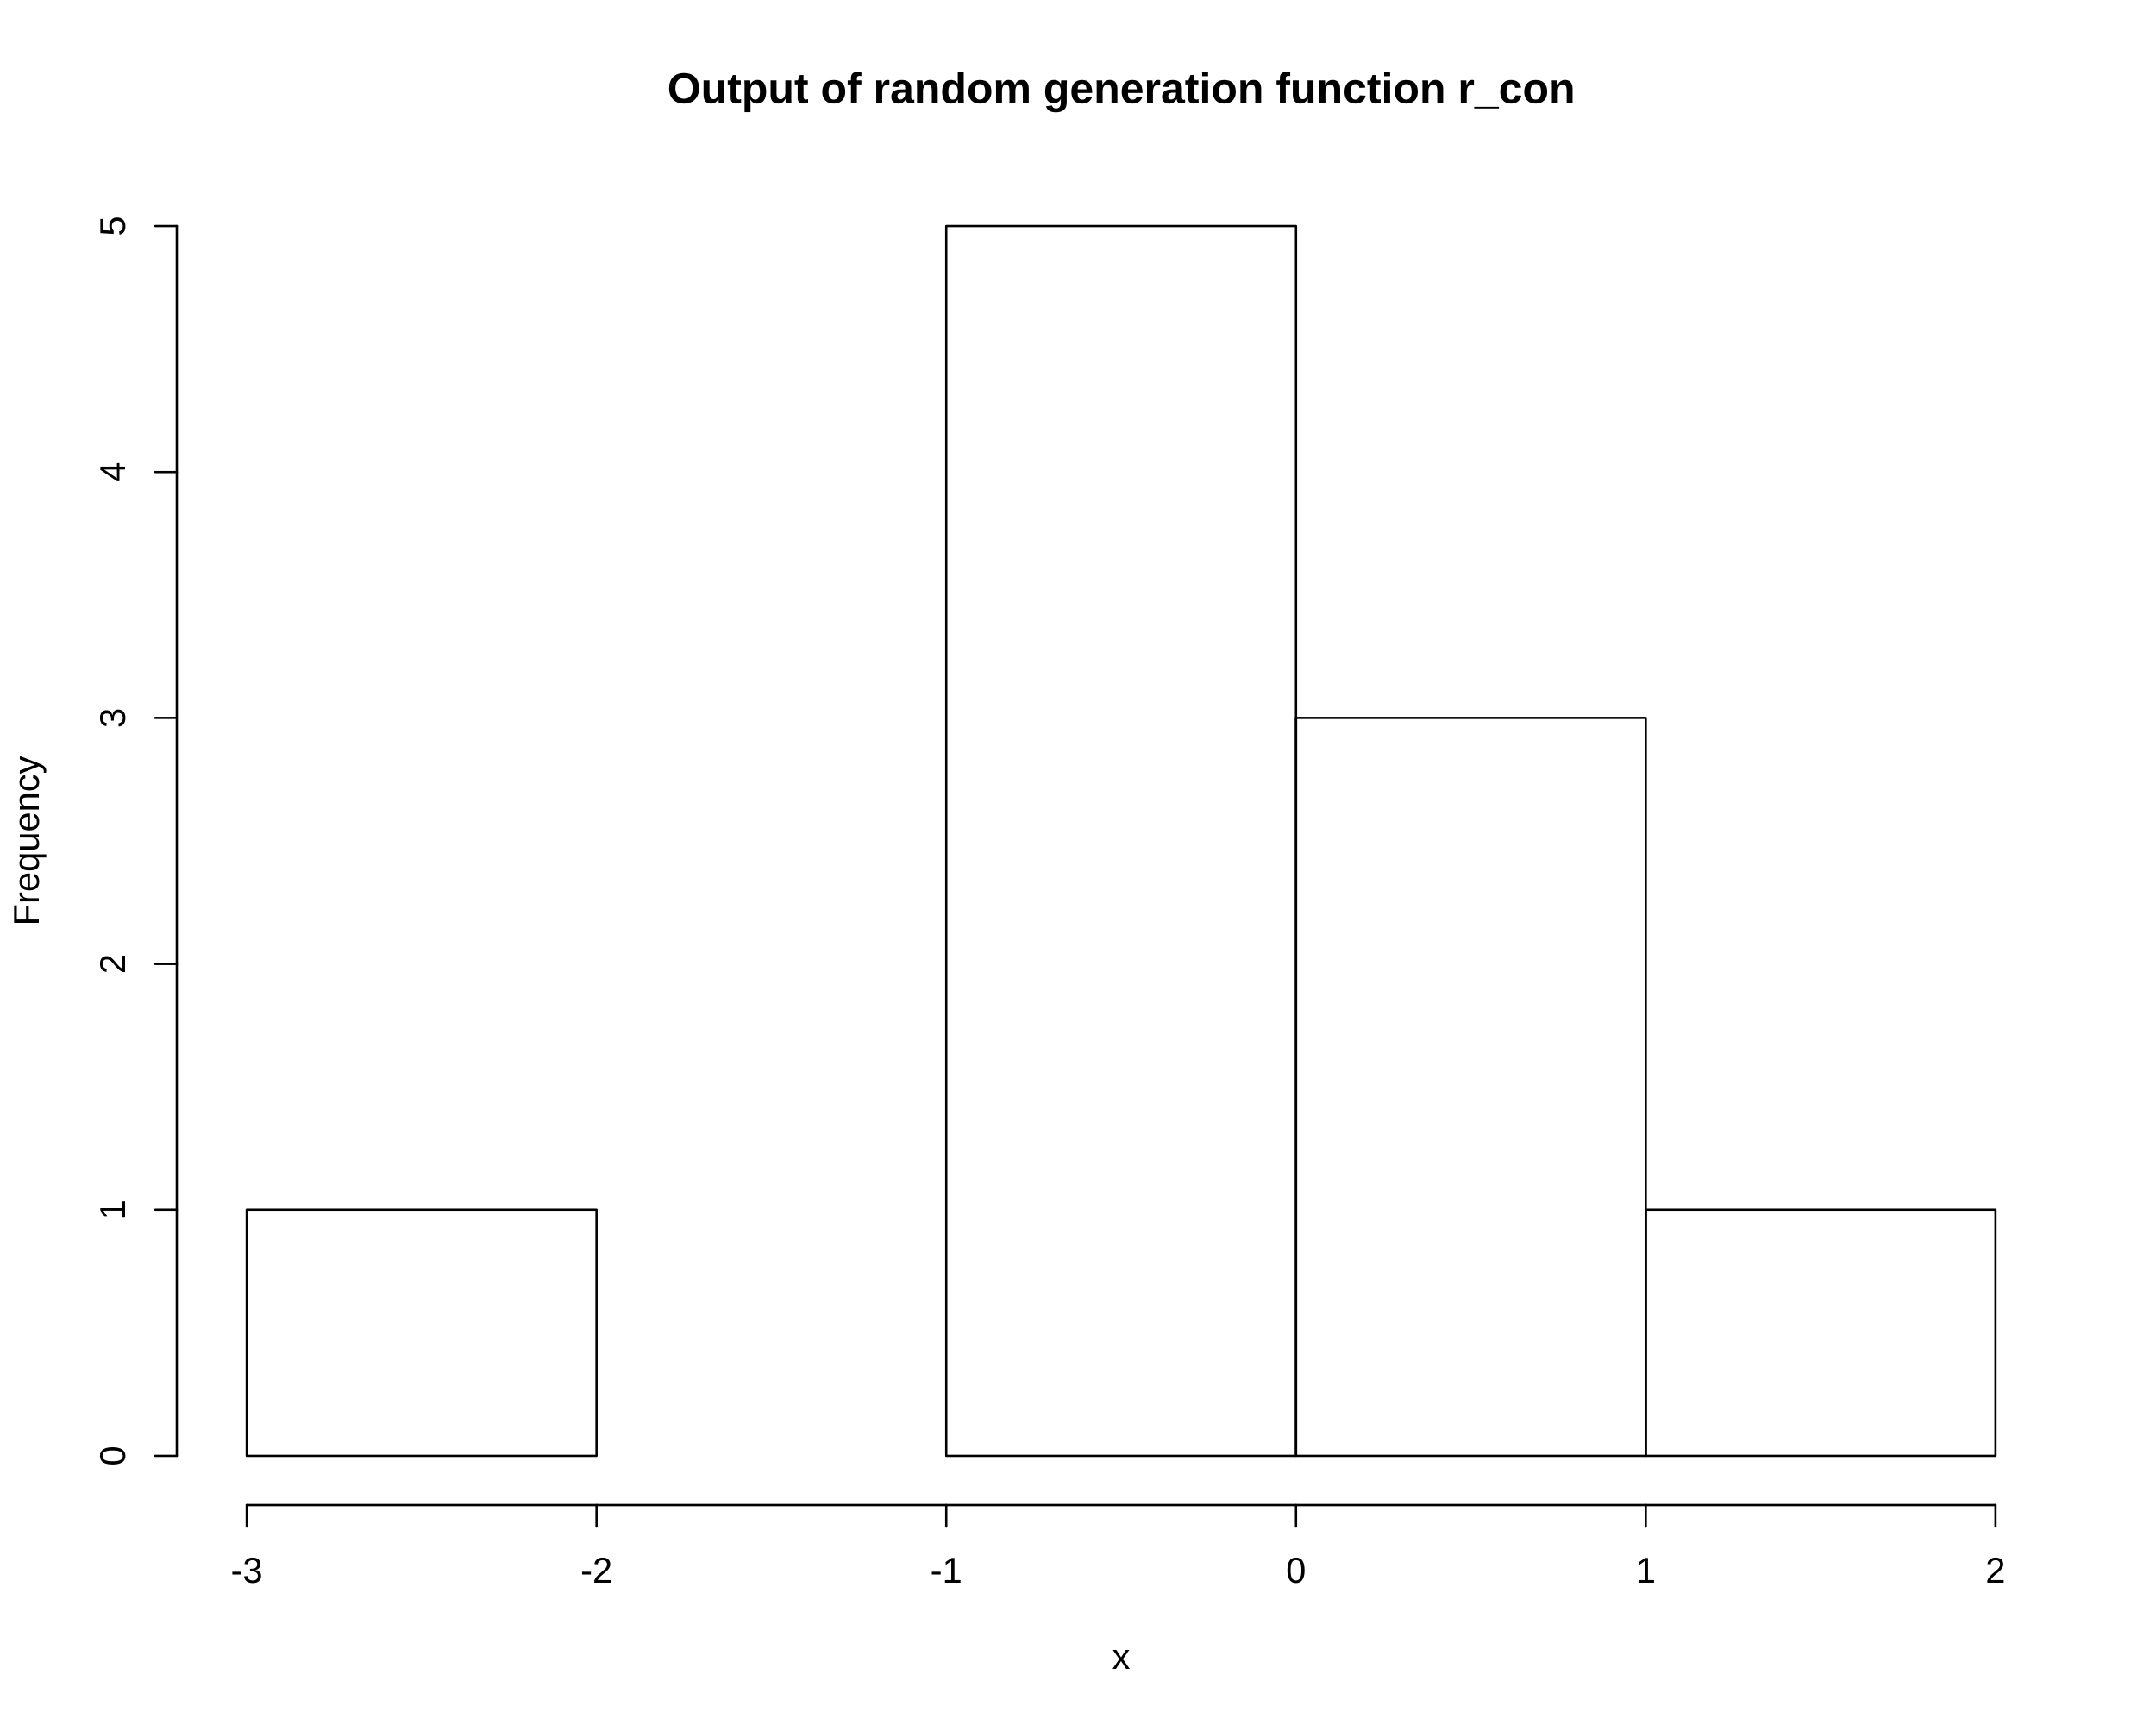
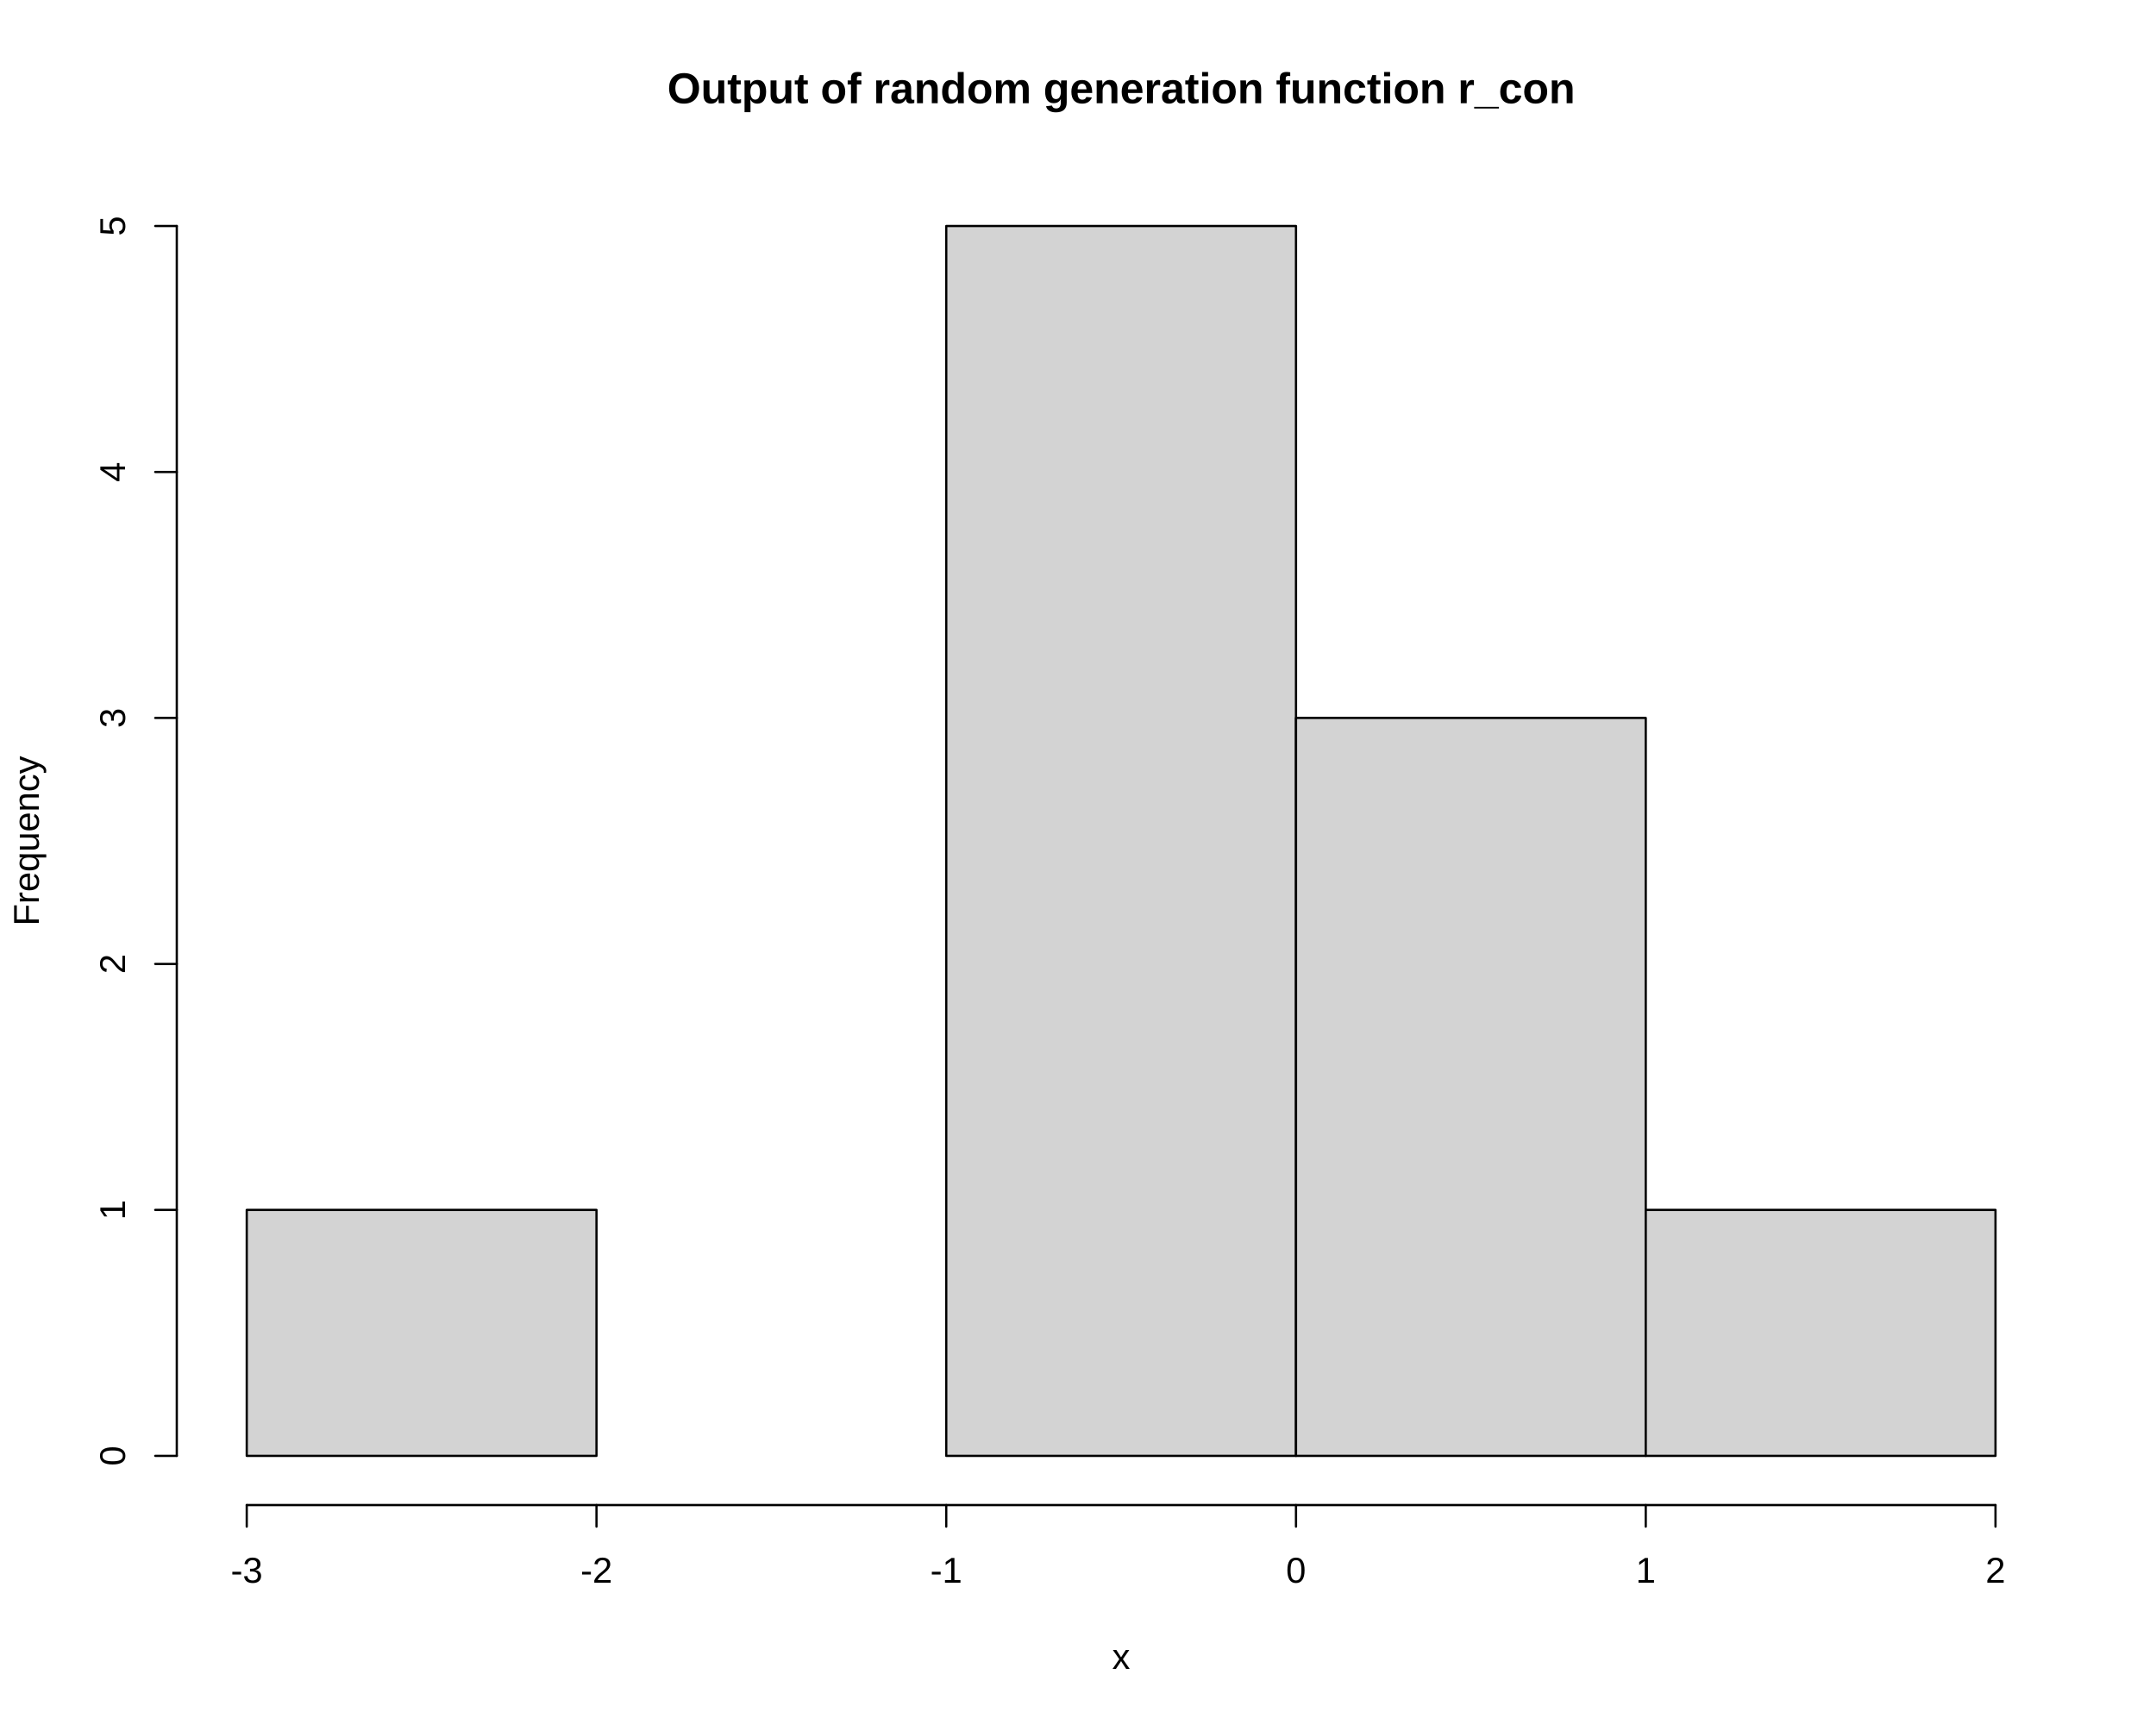
<svg xmlns="http://www.w3.org/2000/svg" viewBox="0 0 720.00 576.00">
  <defs>
    <style type="text/css">
    line, polyline, polygon, path, rect, circle {
      fill: none;
      stroke: #000000;
      stroke-linecap: round;
      stroke-linejoin: round;
      stroke-miterlimit: 10.00;
    }
  </style>
  </defs>
  <rect width="100%" height="100%" style="stroke: none; fill: #FFFFFF;" />
  <text x="222.85" y="34.47" style="font-size: 14.40px; font-weight: bold; font-family: Liberation Sans;" textLength="303.09px" lengthAdjust="spacingAndGlyphs">Output of random generation function r_con</text>
  <text x="371.40" y="557.28" style="font-size: 12.00px; font-family: Liberation Sans;" textLength="6.00px" lengthAdjust="spacingAndGlyphs">x</text>
  <text transform="translate(12.96,309.14) rotate(-90)" style="font-size: 12.00px; font-family: Liberation Sans;" textLength="56.69px" lengthAdjust="spacingAndGlyphs">Frequency</text>
  <line x1="82.40" y1="502.56" x2="666.40" y2="502.56" style="stroke-width: 0.75;" />
  <line x1="82.40" y1="502.56" x2="82.40" y2="509.76" style="stroke-width: 0.75;" />
  <line x1="199.20" y1="502.56" x2="199.20" y2="509.76" style="stroke-width: 0.75;" />
  <line x1="316.00" y1="502.56" x2="316.00" y2="509.76" style="stroke-width: 0.75;" />
  <line x1="432.80" y1="502.56" x2="432.80" y2="509.76" style="stroke-width: 0.75;" />
  <line x1="549.60" y1="502.56" x2="549.60" y2="509.76" style="stroke-width: 0.75;" />
  <line x1="666.40" y1="502.56" x2="666.40" y2="509.76" style="stroke-width: 0.75;" />
  <text x="77.06" y="528.48" style="font-size: 12.00px; font-family: Liberation Sans;" textLength="10.67px" lengthAdjust="spacingAndGlyphs">-3</text>
  <text x="193.86" y="528.48" style="font-size: 12.00px; font-family: Liberation Sans;" textLength="10.67px" lengthAdjust="spacingAndGlyphs">-2</text>
  <text x="310.66" y="528.48" style="font-size: 12.00px; font-family: Liberation Sans;" textLength="10.67px" lengthAdjust="spacingAndGlyphs">-1</text>
  <text x="429.46" y="528.48" style="font-size: 12.00px; font-family: Liberation Sans;" textLength="6.67px" lengthAdjust="spacingAndGlyphs">0</text>
  <text x="546.26" y="528.48" style="font-size: 12.00px; font-family: Liberation Sans;" textLength="6.67px" lengthAdjust="spacingAndGlyphs">1</text>
  <text x="663.06" y="528.48" style="font-size: 12.00px; font-family: Liberation Sans;" textLength="6.67px" lengthAdjust="spacingAndGlyphs">2</text>
  <line x1="59.04" y1="486.13" x2="59.04" y2="75.47" style="stroke-width: 0.75;" />
  <line x1="59.04" y1="486.13" x2="51.84" y2="486.13" style="stroke-width: 0.75;" />
  <line x1="59.04" y1="404.00" x2="51.84" y2="404.00" style="stroke-width: 0.75;" />
  <line x1="59.04" y1="321.87" x2="51.84" y2="321.87" style="stroke-width: 0.75;" />
  <line x1="59.04" y1="239.73" x2="51.84" y2="239.73" style="stroke-width: 0.75;" />
  <line x1="59.04" y1="157.60" x2="51.84" y2="157.60" style="stroke-width: 0.75;" />
  <line x1="59.04" y1="75.47" x2="51.84" y2="75.47" style="stroke-width: 0.75;" />
  <text transform="translate(41.76,489.47) rotate(-90)" style="font-size: 12.00px; font-family: Liberation Sans;" textLength="6.67px" lengthAdjust="spacingAndGlyphs">0</text>
  <text transform="translate(41.76,407.34) rotate(-90)" style="font-size: 12.00px; font-family: Liberation Sans;" textLength="6.67px" lengthAdjust="spacingAndGlyphs">1</text>
  <text transform="translate(41.76,325.20) rotate(-90)" style="font-size: 12.00px; font-family: Liberation Sans;" textLength="6.67px" lengthAdjust="spacingAndGlyphs">2</text>
  <text transform="translate(41.76,243.07) rotate(-90)" style="font-size: 12.00px; font-family: Liberation Sans;" textLength="6.67px" lengthAdjust="spacingAndGlyphs">3</text>
  <text transform="translate(41.76,160.94) rotate(-90)" style="font-size: 12.00px; font-family: Liberation Sans;" textLength="6.67px" lengthAdjust="spacingAndGlyphs">4</text>
  <text transform="translate(41.76,78.80) rotate(-90)" style="font-size: 12.00px; font-family: Liberation Sans;" textLength="6.67px" lengthAdjust="spacingAndGlyphs">5</text>
  <defs>
    <clipPath id="cpNTkuMDR8Njg5Ljc2fDUwMi41Nnw1OS4wNA==">
      <rect x="59.04" y="59.04" width="630.72" height="443.52" />
    </clipPath>
  </defs>
-   <rect x="82.40" y="404.00" width="116.80" height="82.13" style="stroke-width: 0.75;" clip-path="url(#cpNTkuMDR8Njg5Ljc2fDUwMi41Nnw1OS4wNA==)" />
-   <rect x="199.20" y="486.13" width="116.80" height="0.00" style="stroke-width: 0.75;" clip-path="url(#cpNTkuMDR8Njg5Ljc2fDUwMi41Nnw1OS4wNA==)" />
-   <rect x="316.00" y="75.47" width="116.80" height="410.67" style="stroke-width: 0.75;" clip-path="url(#cpNTkuMDR8Njg5Ljc2fDUwMi41Nnw1OS4wNA==)" />
-   <rect x="432.80" y="239.73" width="116.80" height="246.40" style="stroke-width: 0.75;" clip-path="url(#cpNTkuMDR8Njg5Ljc2fDUwMi41Nnw1OS4wNA==)" />
-   <rect x="549.60" y="404.00" width="116.80" height="82.13" style="stroke-width: 0.75;" clip-path="url(#cpNTkuMDR8Njg5Ljc2fDUwMi41Nnw1OS4wNA==)" />
+   <rect x="82.40" y="404.00" width="116.80" height="82.13" style="stroke-width: 0.75; fill: #D3D3D3;" clip-path="url(#cpNTkuMDR8Njg5Ljc2fDUwMi41Nnw1OS4wNA==)" />
+   <rect x="199.20" y="486.13" width="116.80" height="0.00" style="stroke-width: 0.75; fill: #D3D3D3;" clip-path="url(#cpNTkuMDR8Njg5Ljc2fDUwMi41Nnw1OS4wNA==)" />
+   <rect x="316.00" y="75.47" width="116.80" height="410.67" style="stroke-width: 0.75; fill: #D3D3D3;" clip-path="url(#cpNTkuMDR8Njg5Ljc2fDUwMi41Nnw1OS4wNA==)" />
+   <rect x="432.80" y="239.73" width="116.80" height="246.40" style="stroke-width: 0.75; fill: #D3D3D3;" clip-path="url(#cpNTkuMDR8Njg5Ljc2fDUwMi41Nnw1OS4wNA==)" />
+   <rect x="549.60" y="404.00" width="116.80" height="82.13" style="stroke-width: 0.75; fill: #D3D3D3;" clip-path="url(#cpNTkuMDR8Njg5Ljc2fDUwMi41Nnw1OS4wNA==)" />
</svg>
